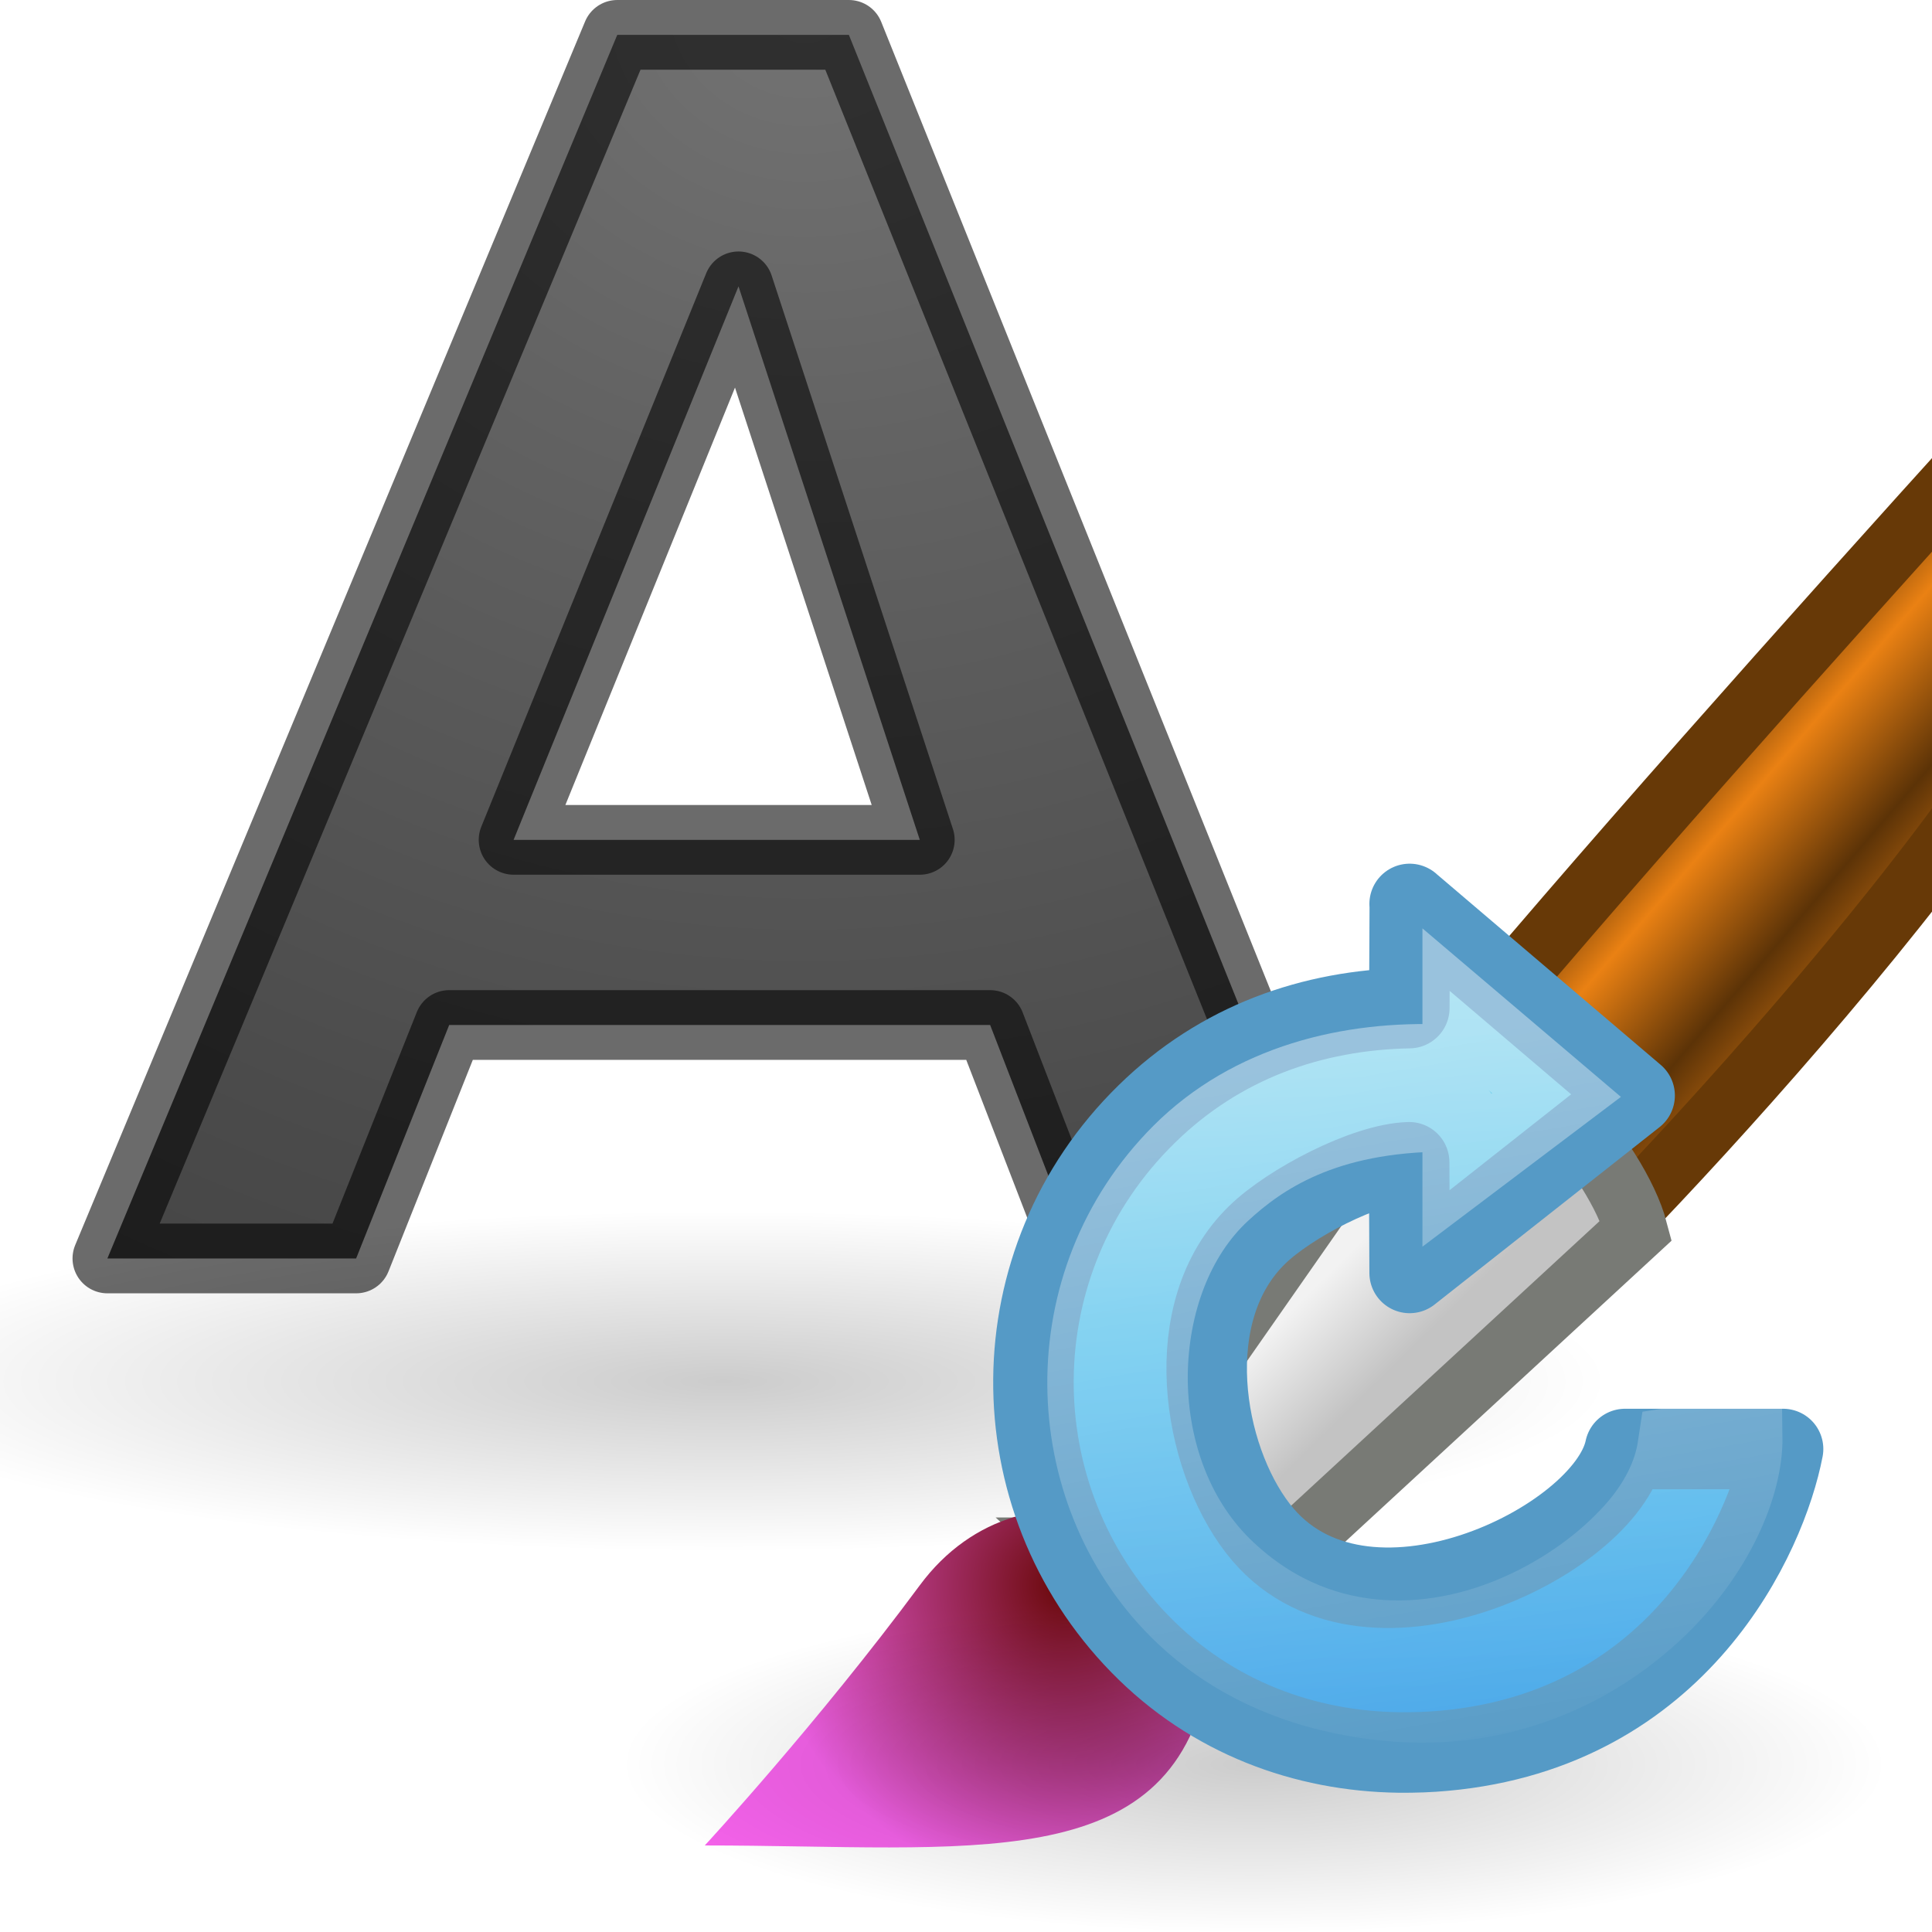
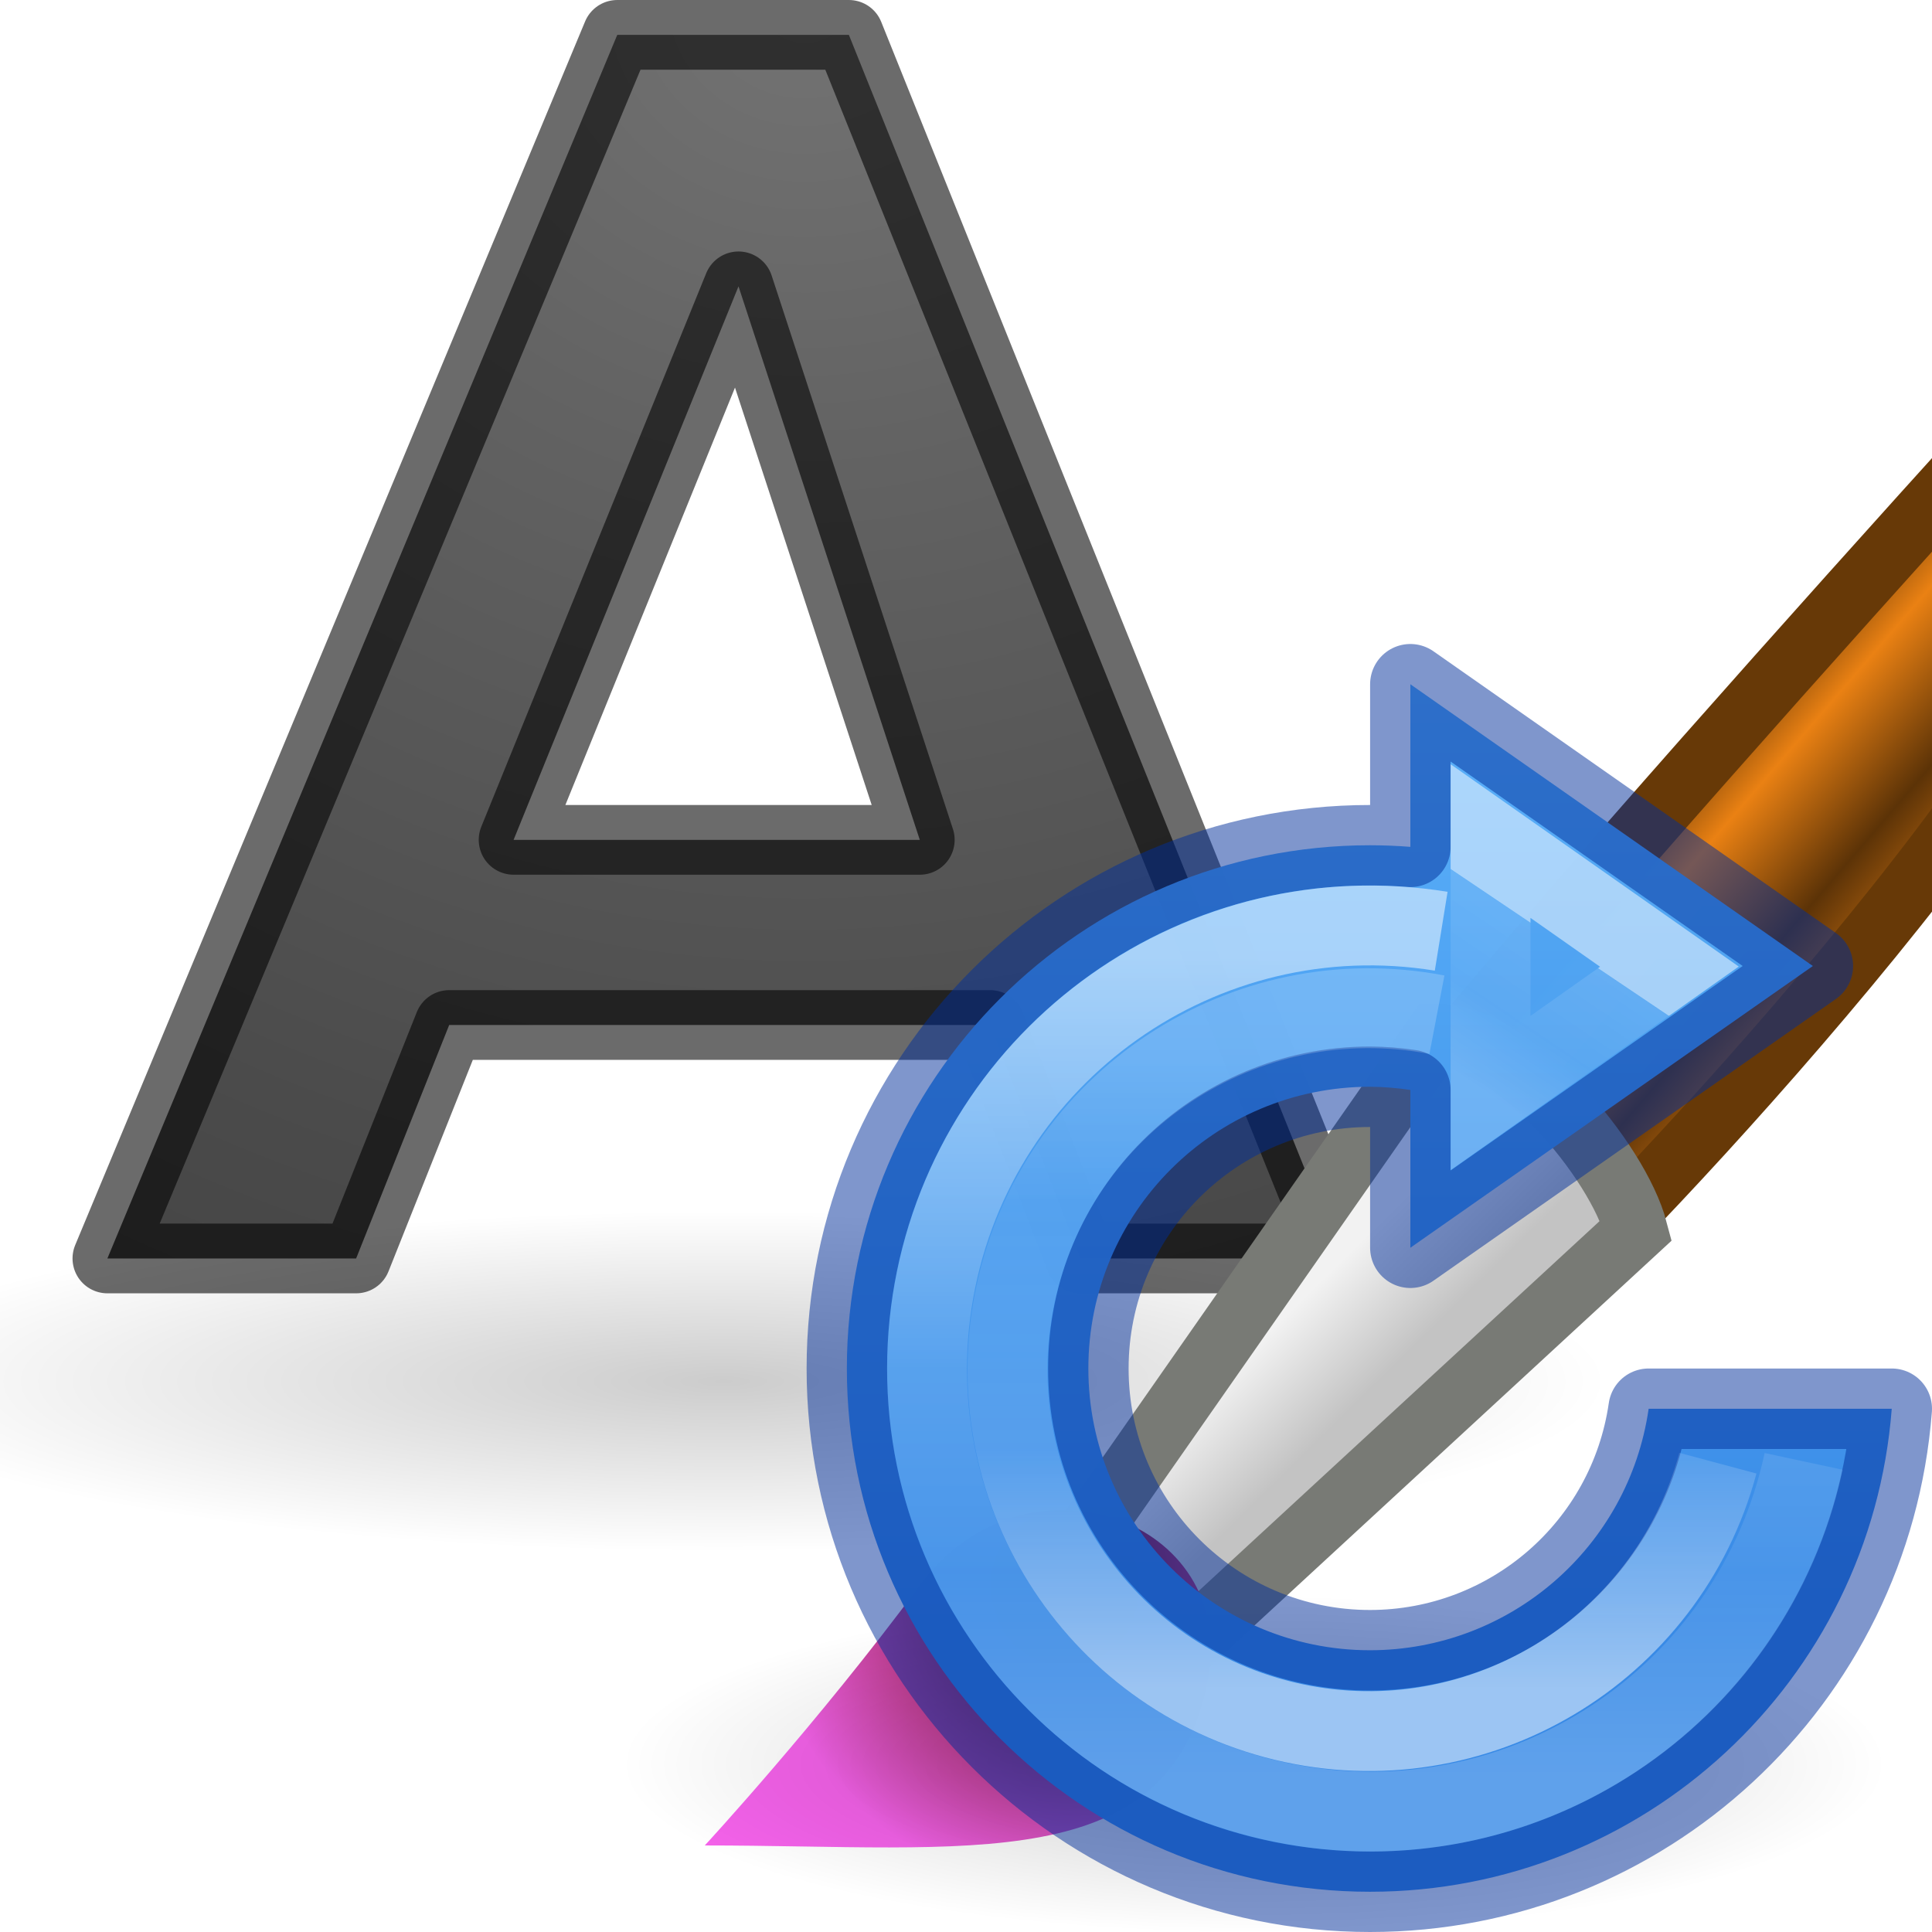
<svg xmlns="http://www.w3.org/2000/svg" xmlns:xlink="http://www.w3.org/1999/xlink" height="24" width="24">
  <defs>
    <linearGradient id="a">
      <stop offset="0" stop-color="#737373" />
      <stop offset=".262" stop-color="#636363" />
      <stop offset=".705" stop-color="#4b4b4b" />
      <stop offset="1" stop-color="#3f3f3f" />
    </linearGradient>
-     <radialGradient xlink:href="#a" id="e" cx="13" cy=".94" fx="13" fy=".94" r="8.094" gradientTransform="matrix(-2.84165 0 0 -2.59455 49.94 3.438)" gradientUnits="userSpaceOnUse" />
-     <linearGradient id="f" y2="23.743" gradientUnits="userSpaceOnUse" x2="33.437" gradientTransform="matrix(.49294 0 0 .51865 -1.792 -.03)" y1="18.868" x1="28.059">
+     <radialGradient xlink:href="#a" id="i" cx="13" cy=".94" fx="13" fy=".94" r="8.094" gradientTransform="matrix(-2.84165 0 0 -2.59455 49.94 3.438)" gradientUnits="userSpaceOnUse" />
+     <linearGradient id="j" y2="23.743" gradientUnits="userSpaceOnUse" x2="33.437" gradientTransform="matrix(.49294 0 0 .51865 -1.792 -.03)" y1="18.868" x1="28.059">
      <stop offset="0" stop-color="#6e3d09" />
      <stop offset=".242" stop-color="#ea8113" />
      <stop offset=".621" stop-color="#5c3307" />
      <stop offset="1" stop-color="#e07c12" />
    </linearGradient>
-     <linearGradient id="g" y2="31.724" xlink:href="#b" gradientUnits="userSpaceOnUse" x2="22.012" gradientTransform="matrix(.4925 0 0 .5272 -1.783 -.32)" y1="29.811" x1="20.251" />
+     <linearGradient id="k" y2="31.724" xlink:href="#b" gradientUnits="userSpaceOnUse" x2="22.012" gradientTransform="matrix(.4925 0 0 .5272 -1.783 -.32)" y1="29.811" x1="20.251" />
    <linearGradient id="b">
      <stop offset="0" stop-color="#f2f2f2" />
      <stop offset="1" stop-color="#c3c3c3" />
    </linearGradient>
-     <radialGradient id="h" gradientUnits="userSpaceOnUse" cy="35.357" cx="15.415" gradientTransform="matrix(.472 0 0 .475 -2.01 2.097)" r="7.579">
+     <radialGradient id="l" gradientUnits="userSpaceOnUse" cy="35.357" cx="15.415" gradientTransform="matrix(.472 0 0 .475 -2.01 2.097)" r="7.579">
      <stop offset="0" stop-color="#690808" />
      <stop offset="1" stop-color="#f462ea" />
    </radialGradient>
-     <radialGradient r="14.407" cy="42.343" cx="26.782" gradientTransform="matrix(1 0 0 .282 0 30.394)" gradientUnits="userSpaceOnUse" id="i" xlink:href="#c" />
+     <radialGradient r="14.407" cy="42.343" cx="26.782" gradientTransform="matrix(1 0 0 .282 0 30.394)" gradientUnits="userSpaceOnUse" id="m" xlink:href="#c" />
    <linearGradient id="c">
      <stop offset="0" />
      <stop offset="1" stop-opacity="0" />
    </linearGradient>
-     <linearGradient id="k" gradientTransform="matrix(.158 -.158 .155 .155 10.39 18.564)" gradientUnits="userSpaceOnUse" x1="32.326" x2="7.347" y1="5.02" y2="39.696">
+     <linearGradient y2="3256.79" x2="2100.578" y1="3215.147" x1="2100.578" gradientTransform="matrix(.518 0 0 .36 -1079.953 -1152.217)" gradientUnits="userSpaceOnUse" id="n" xlink:href="#d" />
+     <linearGradient id="d">
+       <stop offset="0" stop-color="#64baff" />
+       <stop offset="1" stop-color="#3689e6" />
+     </linearGradient>
+     <linearGradient xlink:href="#e" id="o" gradientUnits="userSpaceOnUse" gradientTransform="matrix(.29 0 0 .323 2.122 2.74)" x1="29.556" y1="28.447" x2="26.135" y2="34.107" />
+     <linearGradient id="e">
      <stop offset="0" stop-color="#fff" />
-       <stop offset="1" stop-color="#fff" stop-opacity="0" />
+       <stop offset=".004" stop-color="#fff" stop-opacity=".235" />
+       <stop offset=".539" stop-color="#fff" stop-opacity=".157" />
+       <stop offset="1" stop-color="#fff" stop-opacity=".392" />
    </linearGradient>
-     <linearGradient id="j" gradientTransform="matrix(.158 -.158 .155 .155 10.39 18.564)" gradientUnits="userSpaceOnUse" x1="39.401" x2="-33.299" y1="-5.302" y2="68.803">
-       <stop offset="0" stop-color="#90dbec" />
-       <stop offset=".262" stop-color="#55c1ec" />
-       <stop offset=".705" stop-color="#3689e6" />
-       <stop offset="1" stop-color="#2b63a0" />
+     <linearGradient y2="23.025" x2="-3.707" y1="39.159" x1="-3.707" gradientTransform="matrix(.494 0 0 .494 11.832 1.618)" gradientUnits="userSpaceOnUse" id="p" xlink:href="#f" />
+     <linearGradient id="f">
+       <stop offset="0" stop-color="#fff" />
+       <stop offset=".373" stop-color="#fff" stop-opacity=".235" />
+       <stop offset=".75" stop-color="#fff" stop-opacity=".157" />
+       <stop offset="1" stop-color="#fff" stop-opacity=".392" />
+     </linearGradient>
+     <linearGradient xlink:href="#g" id="q" gradientUnits="userSpaceOnUse" gradientTransform="matrix(.606 0 0 .606 12.72 -1.875)" x1="-6.388" y1="22.767" x2="-6.388" y2="39.523" />
+     <linearGradient id="g">
+       <stop offset="0" stop-color="#fff" />
+       <stop offset=".5" stop-color="#fff" stop-opacity=".235" />
+       <stop offset=".75" stop-color="#fff" stop-opacity=".157" />
+       <stop offset="1" stop-color="#fff" stop-opacity=".392" />
    </linearGradient>
  </defs>
-   <radialGradient id="d" cx="22.571" cy="30.857" gradientTransform="matrix(.706 0 0 .136 -3.945 13.93)" gradientUnits="userSpaceOnUse" r="15.571">
+   <radialGradient id="h" cx="22.571" cy="30.857" gradientTransform="matrix(.706 0 0 .136 -3.945 13.93)" gradientUnits="userSpaceOnUse" r="15.571">
    <stop offset="0" />
    <stop offset="1" stop-opacity="0" />
  </radialGradient>
  <g transform="translate(-3 -.967)">
-     <ellipse cx="12" cy="18.11" rx="11" ry="2.89" opacity=".2" fill="url(#d)" />
-     <path d="M15.3 13.7H8.58l-1.156 2.9h-3.09l6.334-15.2h2.877l6.11 15.2H16.42zm-5.92-2.3h5.046l-2.252-6.876z" fill="url(#e)" stroke="#000" stroke-width=".866" stroke-linecap="round" stroke-linejoin="round" stroke-opacity=".581" />
+     <ellipse cx="12" cy="18.11" rx="11" ry="2.89" opacity=".2" fill="url(#h)" />
+     <path d="M15.3 13.7H8.58l-1.156 2.9h-3.09l6.334-15.2h2.877l6.11 15.2H16.42zm-5.92-2.3h5.046l-2.252-6.876z" fill="url(#i)" stroke="#000" stroke-width=".866" stroke-linecap="round" stroke-linejoin="round" stroke-opacity=".581" />
  </g>
-   <path transform="translate(7.707 -.107) scale(1.048)" d="M9.82 12.62l2.005 1.972c1.178-1.218 3.057-3.31 4.353-5.147l.085-4.152c-2.142 2.367-4.8 5.343-6.442 7.328z" stroke-linecap="round" stroke-width=".743" stroke="#673907" fill="url(#f)" />
-   <path transform="translate(7.707 -.107) scale(1.048)" d="M5.413 18.464l1.272 1.162 5.355-4.94c-.216-.824-1.45-2.312-2.373-2.312l-4.253 6.09z" stroke-linecap="round" stroke-width=".749" stroke="#787a75" fill="url(#g)" />
-   <path transform="translate(7.707 -.107) scale(1.048)" d="M1 21.977c3.135 0 5.514.386 5.965-1.97.363-1.898-2.165-2.808-3.417-1.113C2.34 20.526 1 21.977 1 21.977z" fill="url(#h)" />
-   <path transform="matrix(.546 0 0 .516 .955 .073)" d="M41.19 42.343c0 2.245-6.45 4.066-14.408 4.066-7.957 0-14.407-1.82-14.407-4.07 0-2.244 6.45-4.065 14.407-4.065s14.407 1.82 14.407 4.066z" fill="url(#i)" opacity=".2" />
-   <path d="M17.903 12.23l-.006 1.293c-1.205.023-2.348.42-3.263 1.317-1.864 1.823-1.916 4.82-.08 6.586 1.424 1.37 2.78 1.32 3.292 1.334.68.02 3.8-.417 4.61-3.76h-1.83c-.057 1.197-3.45 2.47-4.61.988-.697-.893-.99-2.7-.007-3.65.396-.385 1.34-.885 1.887-.9l.006 1.375 1.512-1.193v-.28h.357l.926-.73z" fill="url(#j)" transform="translate(-.39 -1)" />
-   <path d="M17.513 11.23l-.006 1.293c-1.205.023-2.348.42-3.263 1.317-1.863 1.823-1.86 4.765-.08 6.586.888.91 2.045 1.328 3.213 1.344.196.002.386-.005.568-.022 2.923-.266 4-2.68 4.205-3.748h-1.963c-.24 1.155-3.285 2.64-4.56.988-.693-.896-.99-2.7-.008-3.65.395-.385 1.34-.885 1.886-.9l.006 1.375 2.795-2.204-2.795-2.38z" fill="none" stroke="#559ac6" stroke-linejoin="round" />
-   <path d="M18.56 13.613v.408a.203.203 0 0 1-.213.206c-1.188-.054-2.408.245-3.274 1.11-1.606 1.607-1.51 4.166-.035 5.642.864.863 1.938 1.084 2.588 1.148 1.4.138 2.56-.41 3.347-1.166.707-.68 1.068-1.517 1.06-2.112l-.8.125c-.054.36-.234.722-.538 1.06-.356.396-.846.757-1.41 1.008-1.126.504-2.58.547-3.72-.57-.638-.63-.928-1.527-.92-2.397.01-.87.313-1.726.91-2.277.477-.44 1.265-.992 2.8-.992a.203.203 0 0 1 .205.203v.474l1.166-.88z" opacity=".4" fill="none" stroke="url(#k)" transform="translate(-.39 -1)" />
+   <path d="M9.82 12.62l2.005 1.972c1.178-1.218 3.057-3.31 4.353-5.147l.085-4.152c-2.142 2.367-4.8 5.343-6.442 7.328z" transform="translate(7.707 -.107) scale(1.048)" stroke-linecap="round" stroke-width=".743" stroke="#673907" fill="url(#j)" />
+   <path d="M5.413 18.464l1.272 1.162 5.355-4.94c-.216-.824-1.45-2.312-2.373-2.312l-4.253 6.09z" transform="translate(7.707 -.107) scale(1.048)" stroke-linecap="round" stroke-width=".749" stroke="#787a75" fill="url(#k)" />
+   <path d="M1 21.977c3.135 0 5.514.386 5.965-1.97.363-1.898-2.165-2.808-3.417-1.113C2.34 20.526 1 21.977 1 21.977z" transform="translate(7.707 -.107) scale(1.048)" fill="url(#l)" />
+   <path d="M41.19 42.343c0 2.245-6.45 4.066-14.408 4.066-7.957 0-14.407-1.82-14.407-4.07 0-2.245 6.45-4.066 14.407-4.066s14.407 1.82 14.407 4.066z" transform="matrix(.546 0 0 .516 .955 .073)" fill="url(#m)" opacity=".2" />
+   <g transform="translate(9.02)">
+     <path d="M8.5 8.5v2.02a6.5 6.5 0 0 0-.5-.02A6.5 6.5 0 0 0 1.5 17 6.5 6.5 0 0 0 8 23.5a6.5 6.5 0 0 0 6.48-6h-3.02a3.5 3.5 0 0 1-3.46 3A3.5 3.5 0 0 1 4.5 17 3.5 3.5 0 0 1 8 13.5a3.5 3.5 0 0 1 .5.04v1.96l5-3.5z" opacity=".99" fill="url(#n)" />
+     <path d="M8.5 8.5v2.02a6.5 6.5 0 0 0-.5-.02A6.5 6.5 0 0 0 1.5 17 6.5 6.5 0 0 0 8 23.5a6.5 6.5 0 0 0 6.48-6h-3.02a3.5 3.5 0 0 1-3.46 3A3.5 3.5 0 0 1 4.5 17 3.5 3.5 0 0 1 8 13.5a3.5 3.5 0 0 1 .5.04v1.96l5-3.5z" opacity=".5" fill="none" stroke="#002e99" stroke-linecap="round" stroke-linejoin="round" />
+     <path d="M9.496 13.578v-3.13l2.222 1.56z" style="isolation:auto;mix-blend-mode:normal" color="#000" overflow="visible" opacity=".5" solid-color="#000000" fill="none" stroke="url(#o)" stroke-width=".992" />
+     <path d="M12.32 18.176a4.49 4.49 0 0 1-5.392 3.202 4.49 4.49 0 0 1-3.33-5.315 4.49 4.49 0 0 1 5.232-3.458" opacity=".5" fill="none" stroke="url(#p)" stroke-width=".992" />
+     <ellipse cx="8" cy="17.212" rx="4" ry="2.472" opacity=".99" fill="none" />
+     <path d="M13.386 18.154A5.506 5.504 0 0 1 6.94 22.4a5.506 5.504 0 0 1-4.357-6.372 5.506 5.504 0 0 1 6.3-4.46" opacity=".5" fill="none" stroke="url(#q)" stroke-width=".992" />
+   </g>
</svg>
